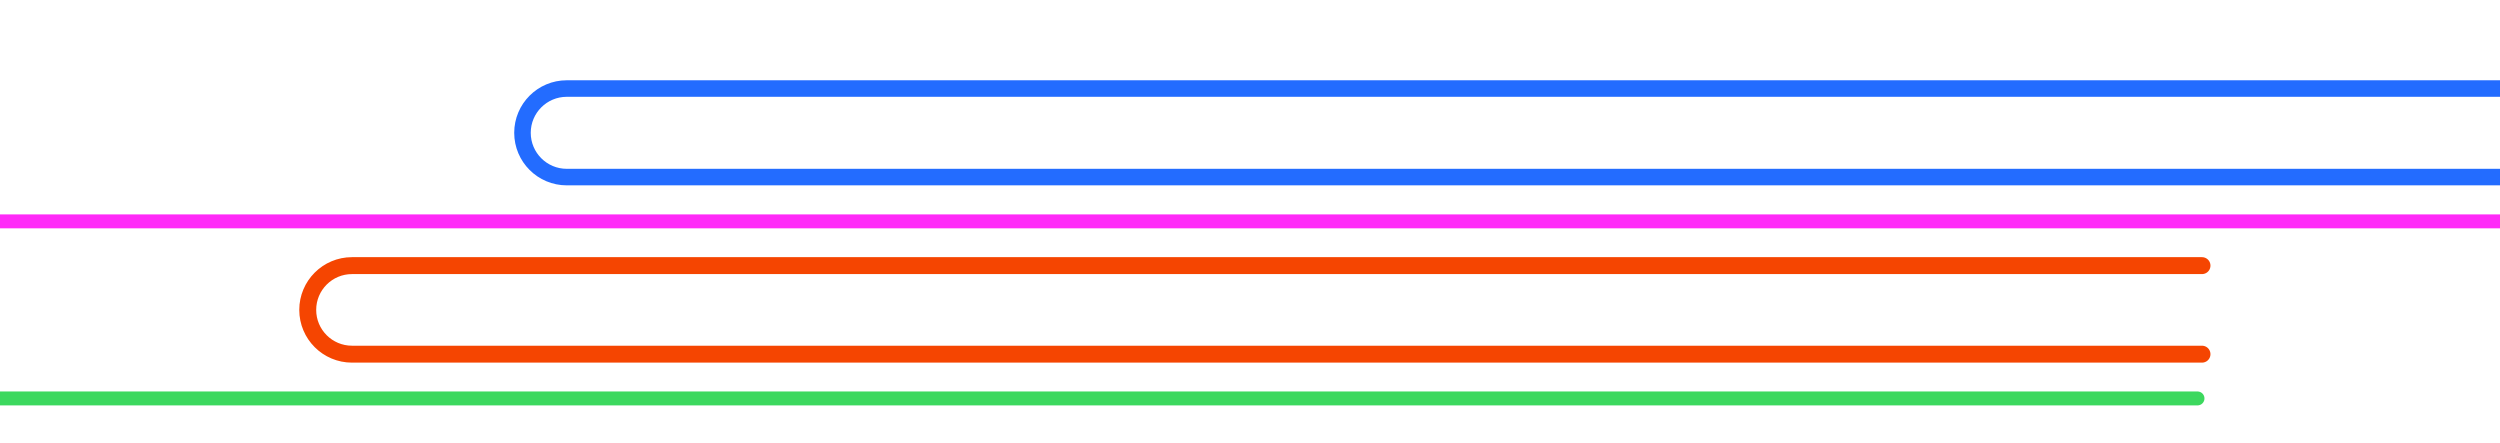
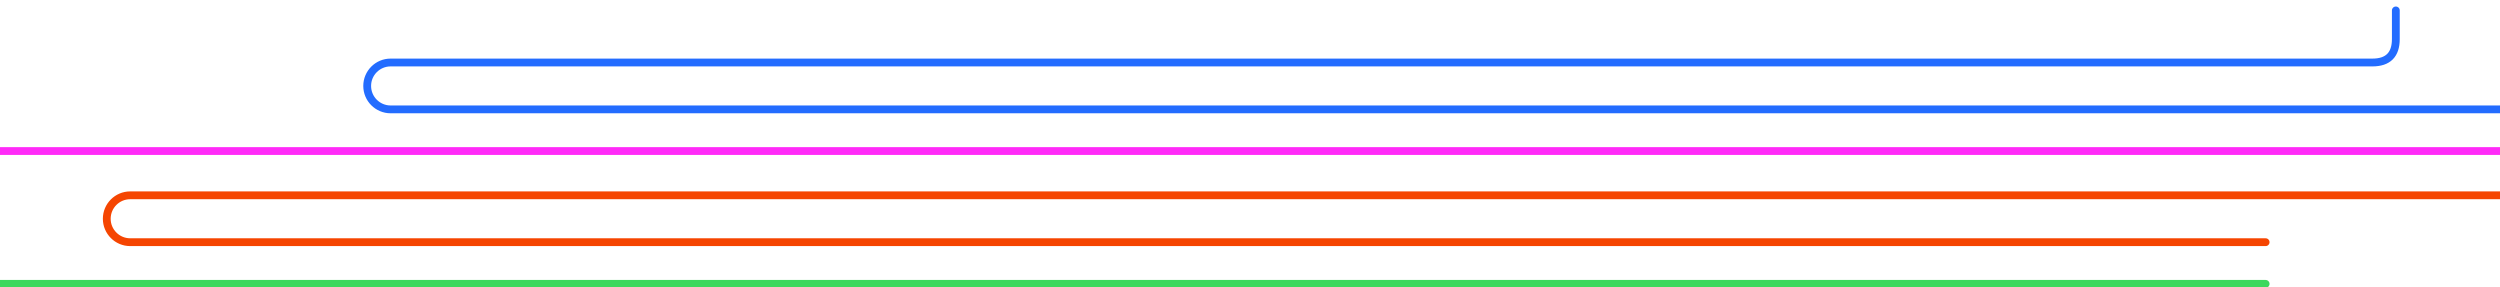
- <svg xmlns="http://www.w3.org/2000/svg" viewBox="0 0 1920 340" fill="none" stroke-linecap="round" stroke-linejoin="round">
-   <path stroke="#236cff" stroke-width="12.7" d="M1930 136H435.264A34 34 0 0 1 435.264 68H1930" />
-   <path stroke="#ff2af8" stroke-width="10.7" d="M-10 170H1930" />
-   <path stroke="#f54501" stroke-width="13" d="M1691.136 204H270.336A34 34 0 0 0 270.336 272H1691.136" />
-   <path stroke="#3cd85e" stroke-width="10.7" d="M-10 306H1687.68" />
+ <svg xmlns="http://www.w3.org/2000/svg" viewBox="0 0 1920 220" preserveAspectRatio="none" fill="none" stroke-linecap="round" stroke-linejoin="round">
+   <g stroke-width="6" vector-effect="non-scaling-stroke">
+     <path stroke="#236cff" vector-effect="non-scaling-stroke" d="M1840 8V30Q1840 48 1822 48H300A18 18 0 0 0 300 84H1930" />
+     <path stroke="#ff2af8" vector-effect="non-scaling-stroke" d="M-10 116H1930" />
+     <path stroke="#f54501" vector-effect="non-scaling-stroke" d="M1930 150H100A18 18 0 0 0 100 186H1740" />
+     <path stroke="#3cd85e" vector-effect="non-scaling-stroke" d="M-10 218H1740" />
+   </g>
</svg>
